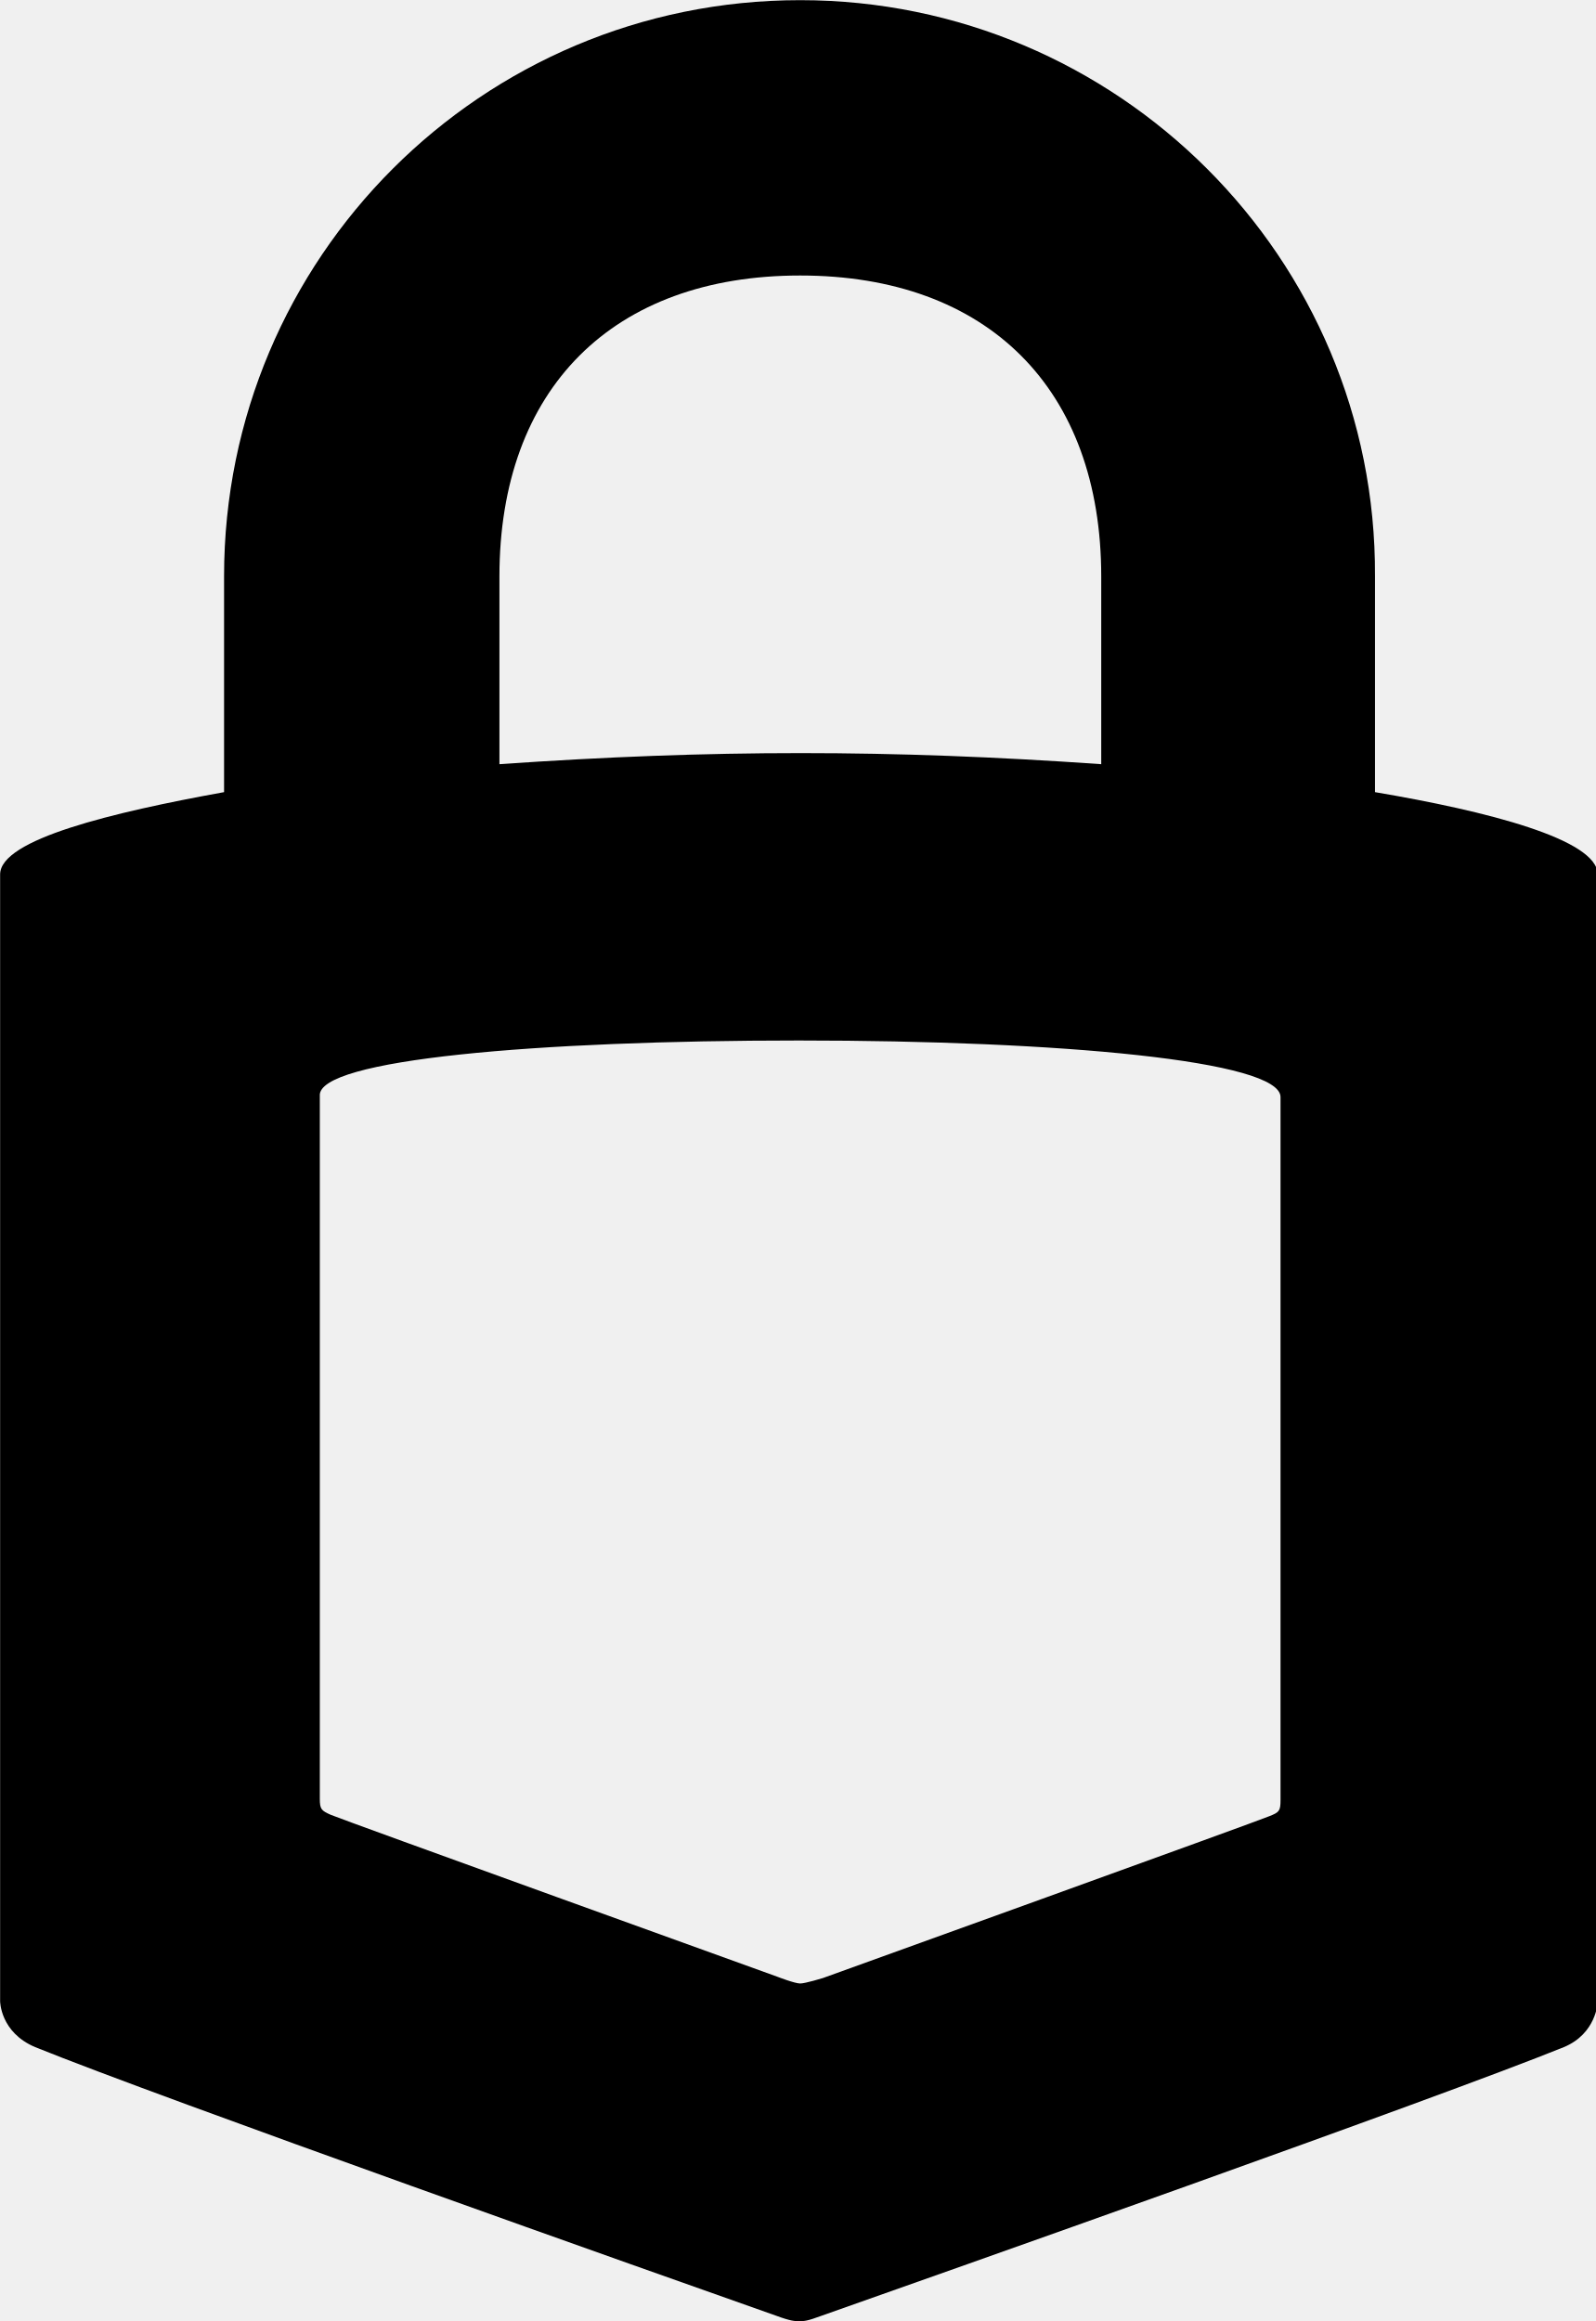
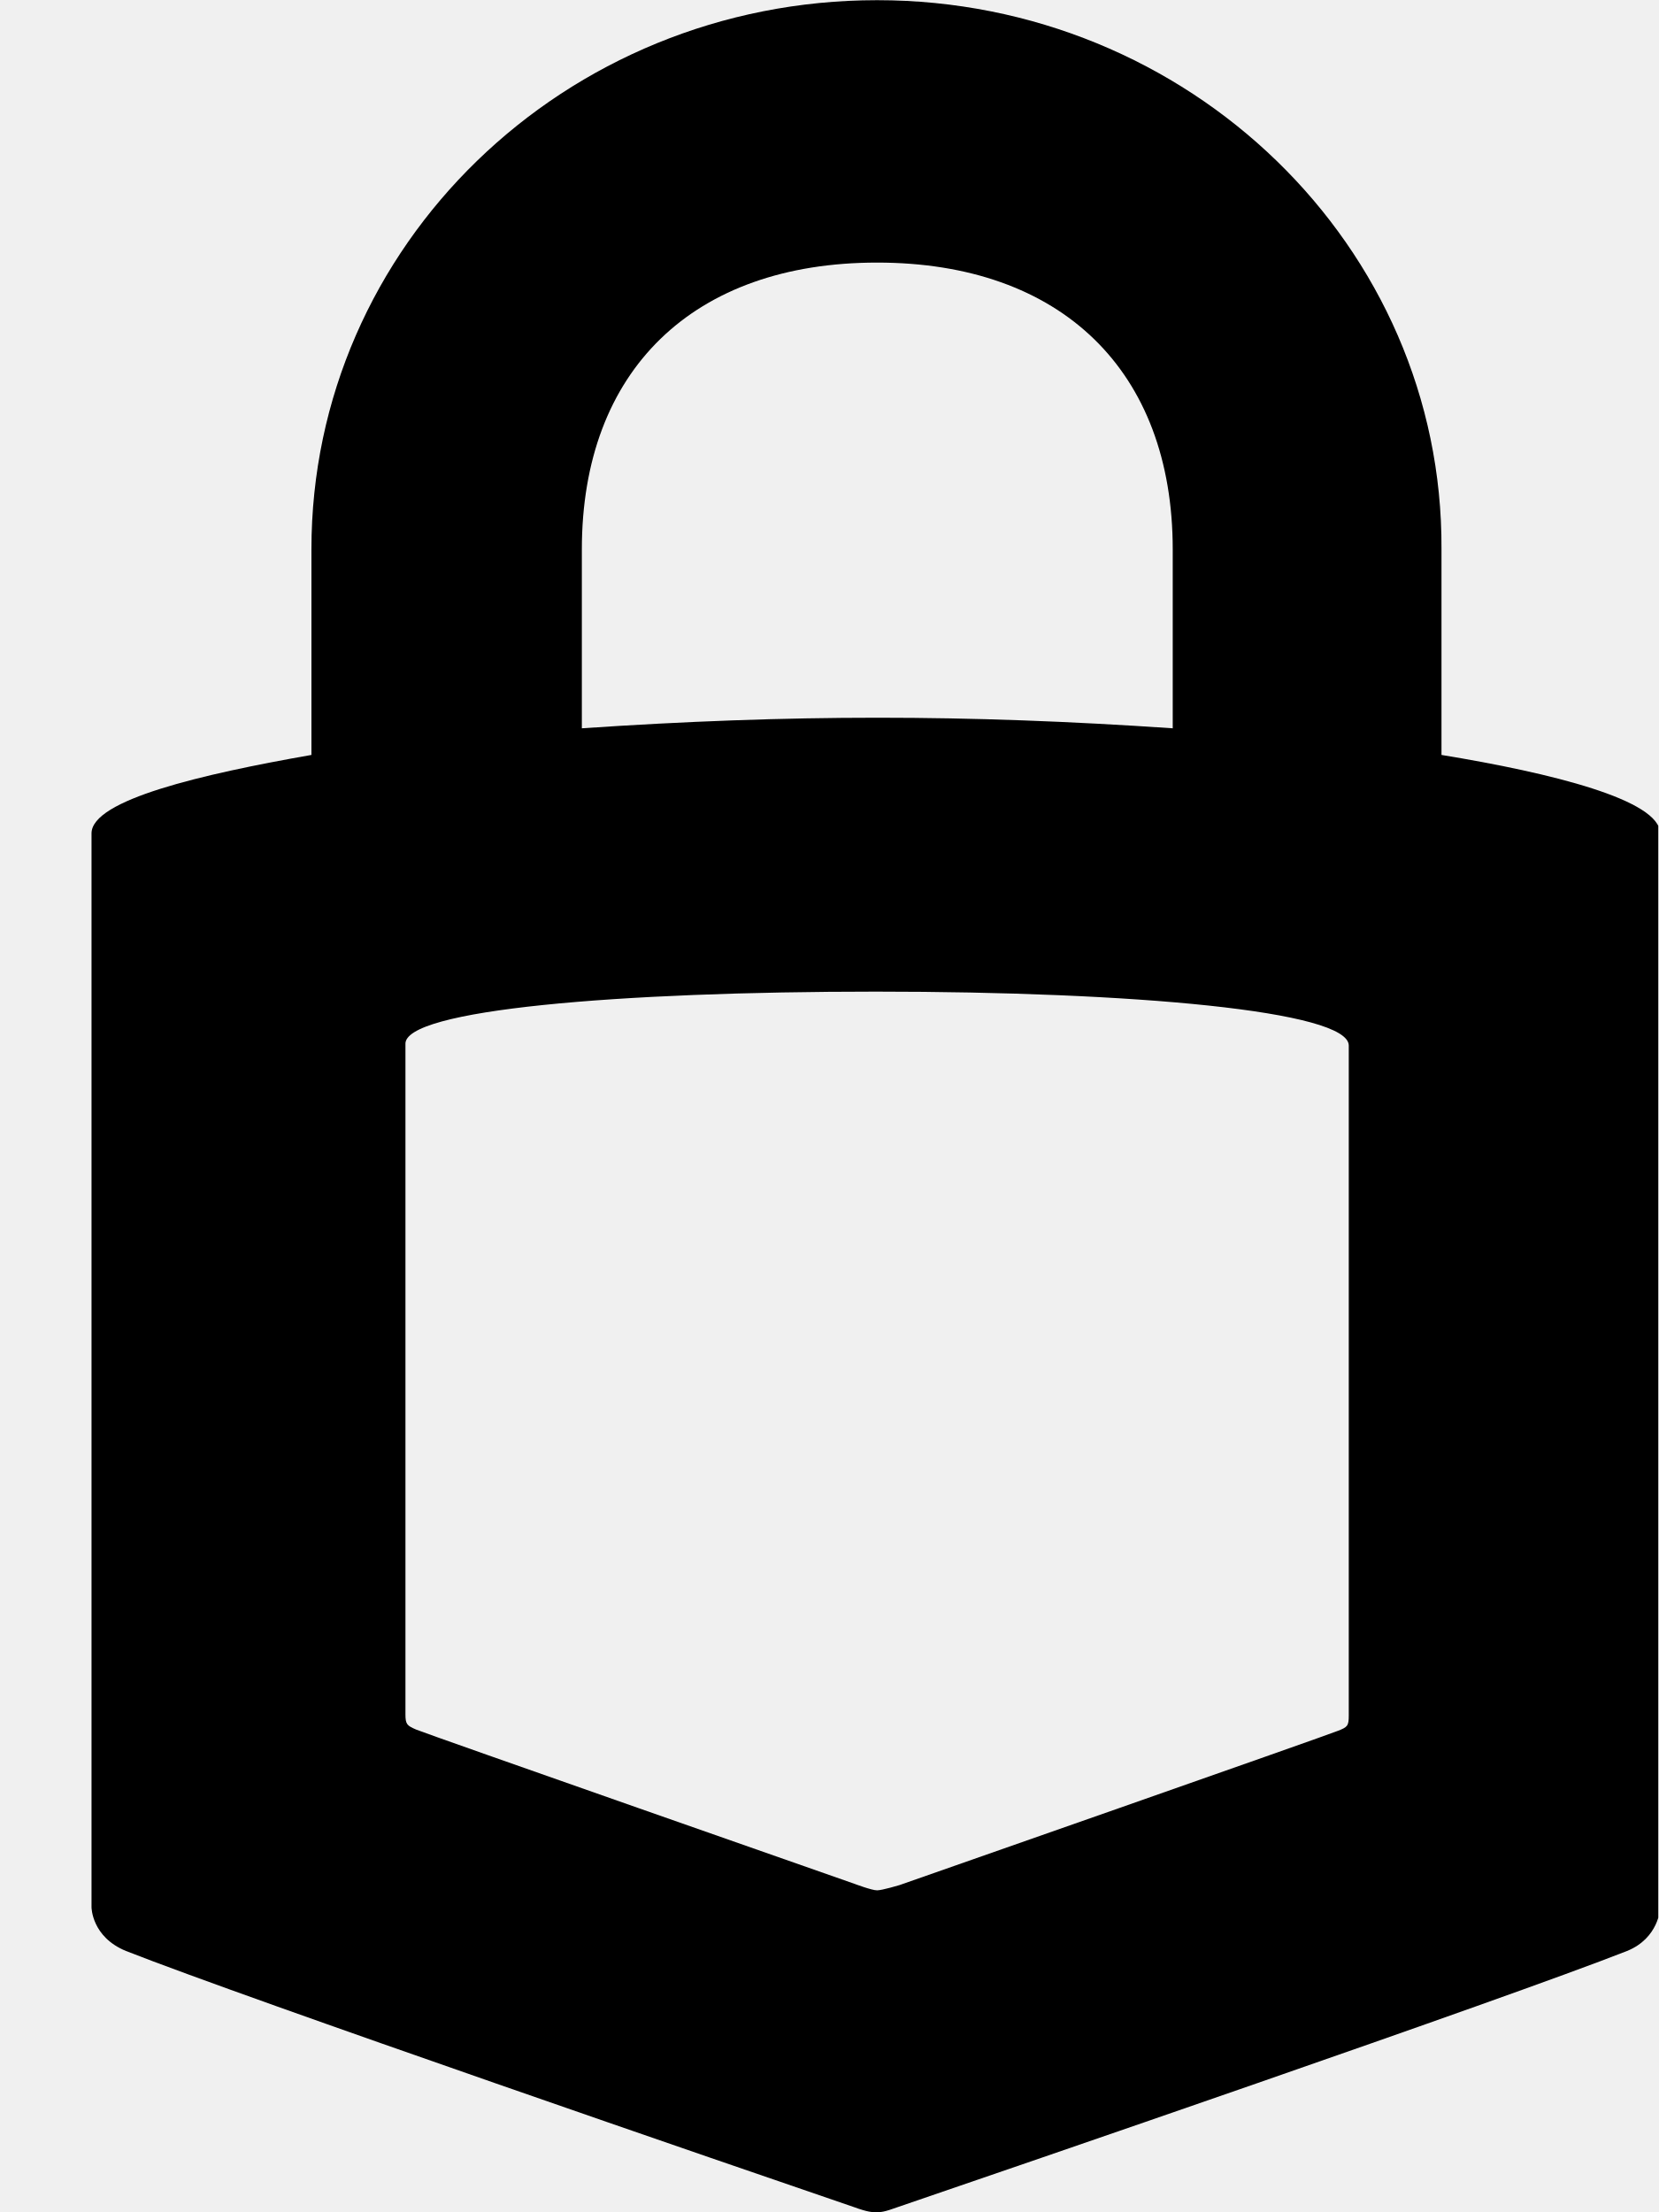
- <svg xmlns="http://www.w3.org/2000/svg" version="1.1" width="704" height="1024" viewBox="0 0 704 1024" data-color="fill">
-   <g id="icomoon-ignore">
- </g>
-   <path fill="#000" d="M353.009 0.070c-140.474 0-254.157 113.683-254.157 254.157v95.256c-49.329 8.93-98.799 20.837-98.799 36.288v497.117s0 13.75 15.451 20.27c55.991 22.68 276.27 100.642 326.875 118.503 6.52 2.41 8.363 2.41 10.065 2.41 2.41 0 3.544 0 10.065-2.41 50.605-17.861 271.451-95.823 327.442-118.503 14.317-5.953 14.884-19.703 14.884-19.703v-497.683c0-15.451-48.762-27.925-98.232-36.288v-95.256c0.709-140.474-113.683-254.157-253.59-254.157zM353.009 121.55c82.782 0 132.82 50.038 132.82 132.82v82.782c-92.846-6.52-172.084-6.52-265.497 0v-82.782c0-82.924 50.038-132.82 132.678-132.82zM352.442 459.056c115.526 0 212.483 8.93 212.483 24.948v310.148c0 4.819-0.567 5.386-4.819 7.087-4.11 1.843-197.032 71.442-197.032 71.442s-7.796 2.41-10.065 2.41c-2.41 0-10.065-2.977-10.065-2.977s-192.921-69.599-197.032-71.442-4.819-2.41-4.819-7.087v-310.148c-1.134-16.018 95.823-24.381 211.349-24.381z" />
+ <svg xmlns="http://www.w3.org/2000/svg" width="18" height="24" viewBox="0 0 18 24" fill="currentColor">
+   <g clip-path="url(#clip0_1140_1889)">
+     <path d="M9.516 0.002C6.124 0.002 3.379 2.666 3.379 5.958V8.191C2.188 8.4 0.993 8.679 0.993 9.042V20.693C0.993 20.693 0.993 21.015 1.367 21.168C2.719 21.699 8.038 23.527 9.26 23.945C9.417 24.002 9.462 24.002 9.503 24.002C9.561 24.002 9.588 24.002 9.746 23.945C10.968 23.527 16.301 21.699 17.653 21.168C17.999 21.028 18.012 20.706 18.012 20.706V9.042C18.012 8.679 16.835 8.387 15.64 8.191V5.958C15.657 2.666 12.895 0.002 9.517 0.002L9.516 0.002ZM9.516 2.849C11.515 2.849 12.724 4.022 12.724 5.962V7.902C10.482 7.749 8.568 7.749 6.313 7.902V5.962C6.313 4.018 7.521 2.849 9.517 2.849H9.516ZM9.503 10.759C12.293 10.759 14.634 10.968 14.634 11.344V18.613C14.634 18.726 14.62 18.739 14.517 18.779C14.418 18.822 9.76 20.453 9.76 20.453C9.76 20.453 9.571 20.51 9.516 20.51C9.458 20.51 9.273 20.44 9.273 20.44C9.273 20.44 4.615 18.809 4.516 18.766C4.416 18.723 4.399 18.709 4.399 18.6V11.331C4.372 10.955 6.713 10.759 9.503 10.759Z" />
+   </g>
+   <defs>
+     <clipPath id="clip0_1140_1889">
+       <rect width="17" height="24" fill="white" transform="translate(0.992188)" />
+     </clipPath>
+   </defs>
</svg>
